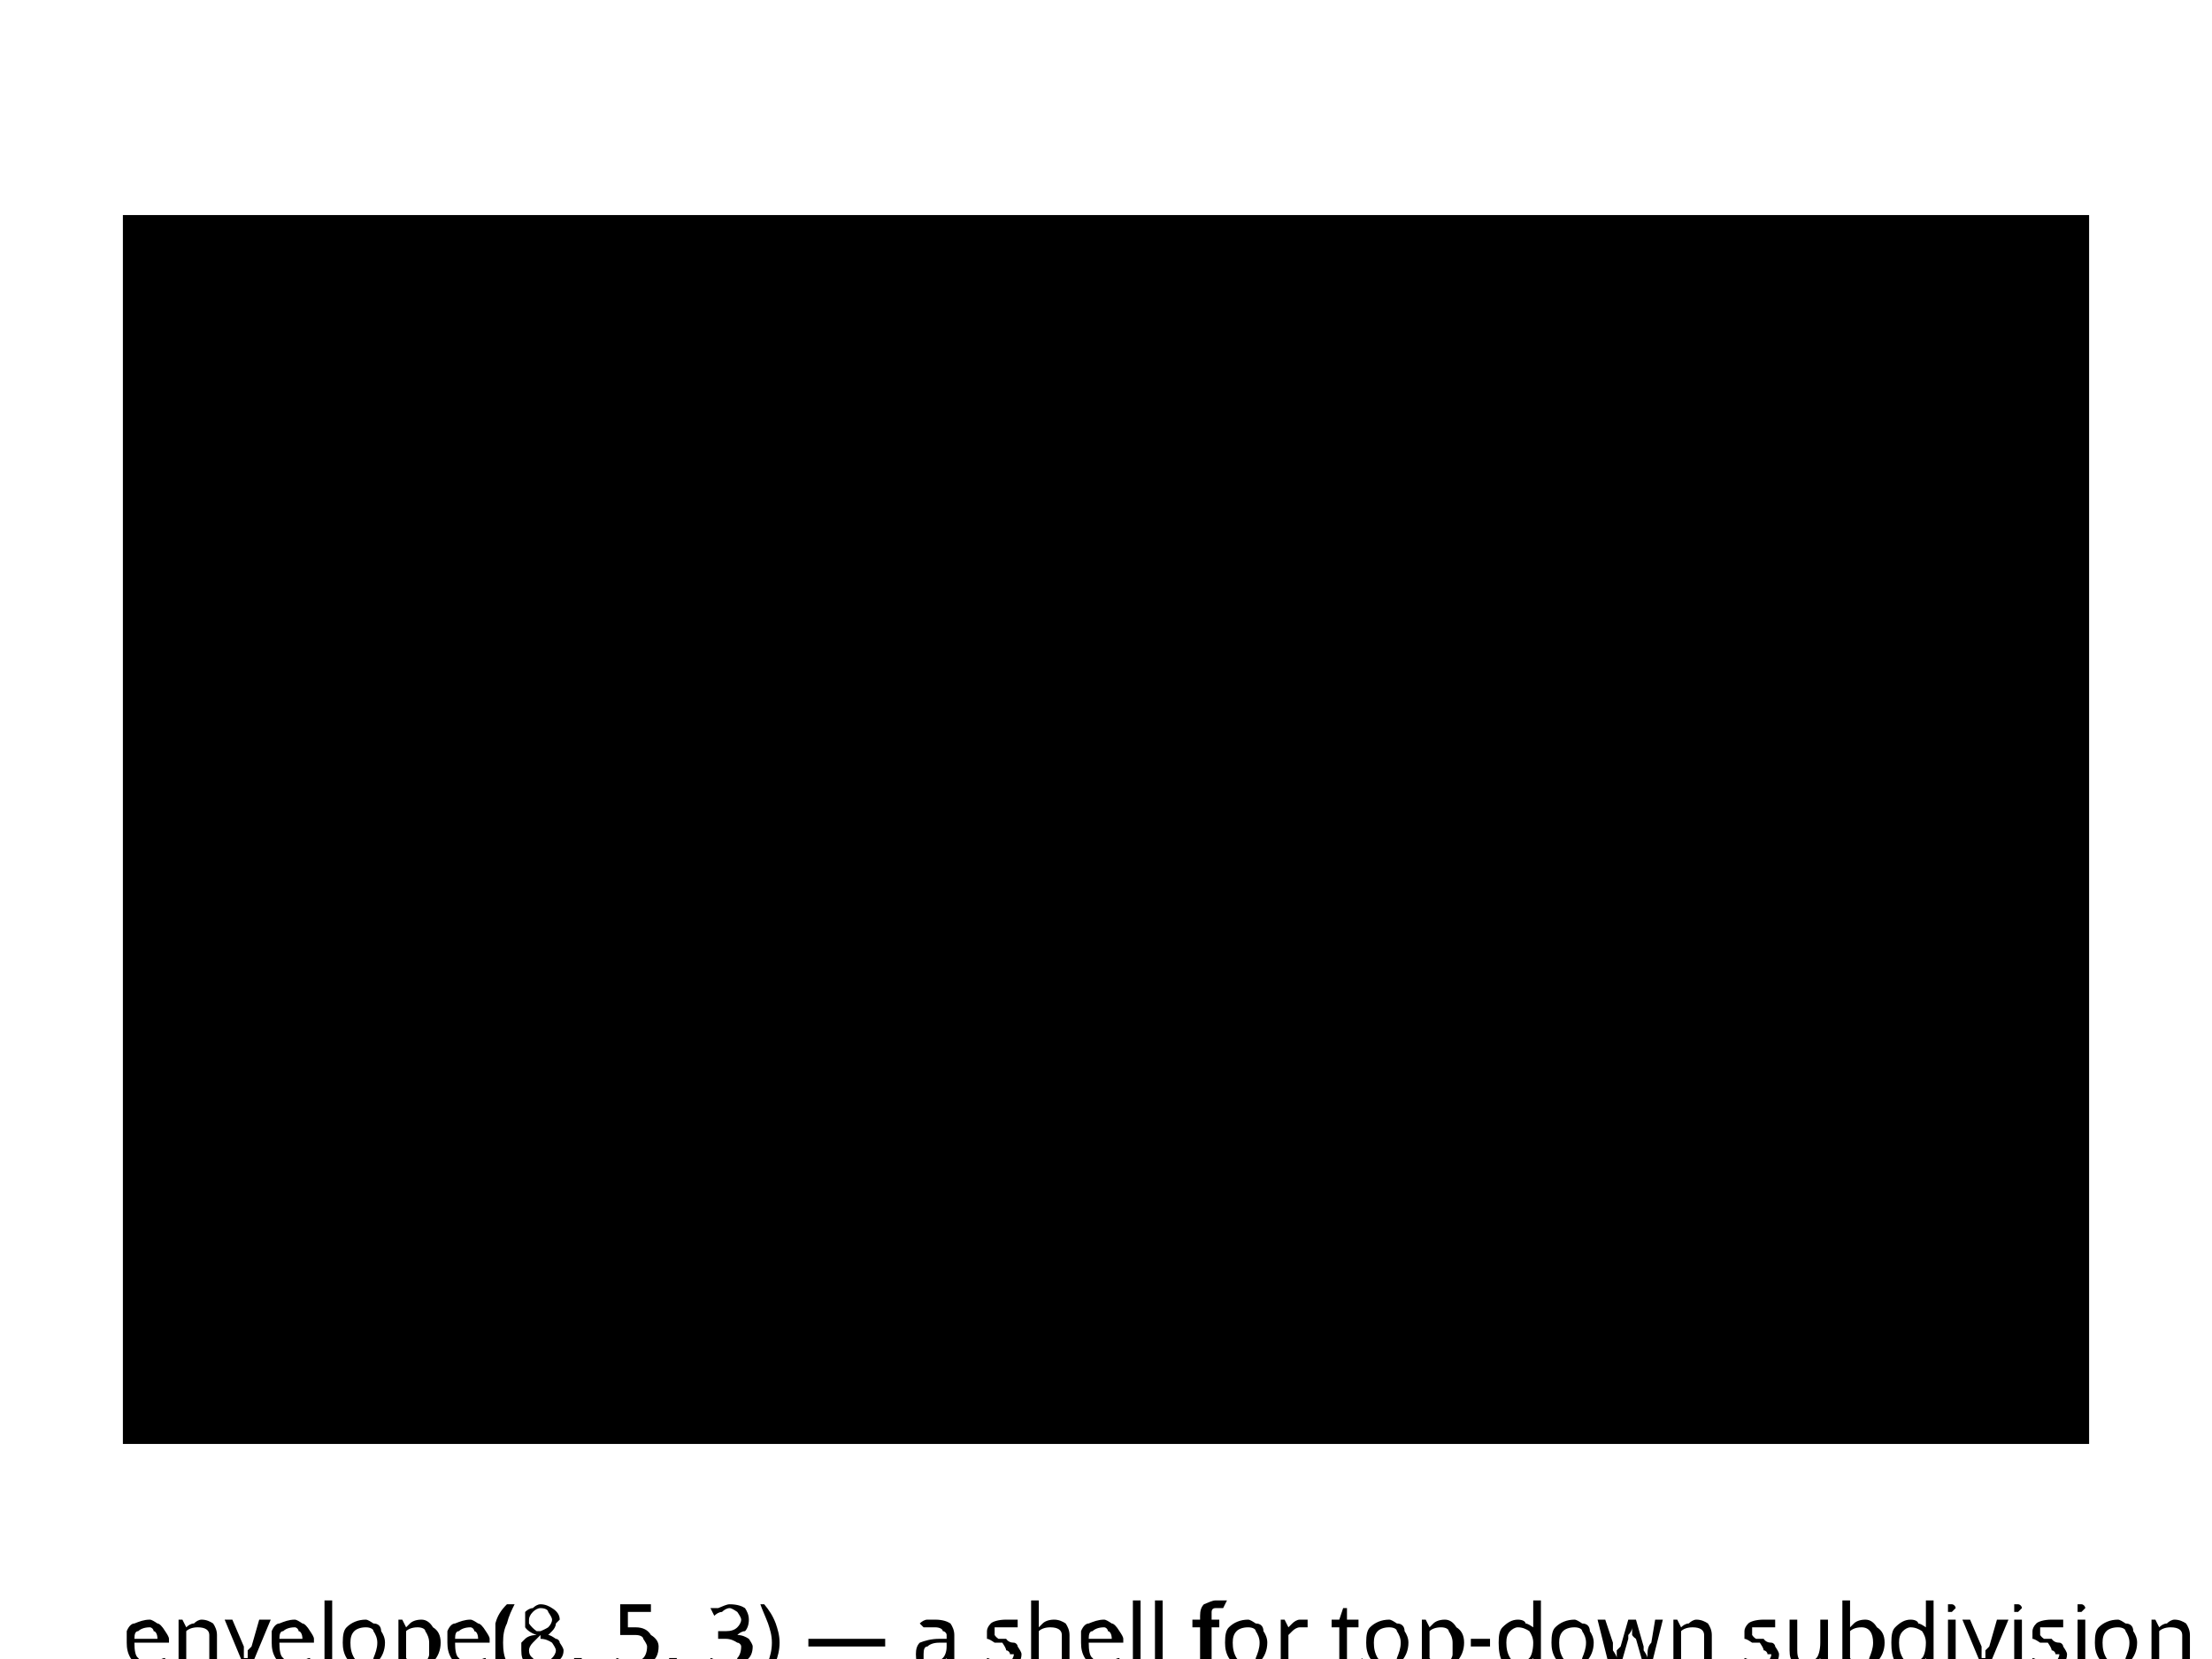
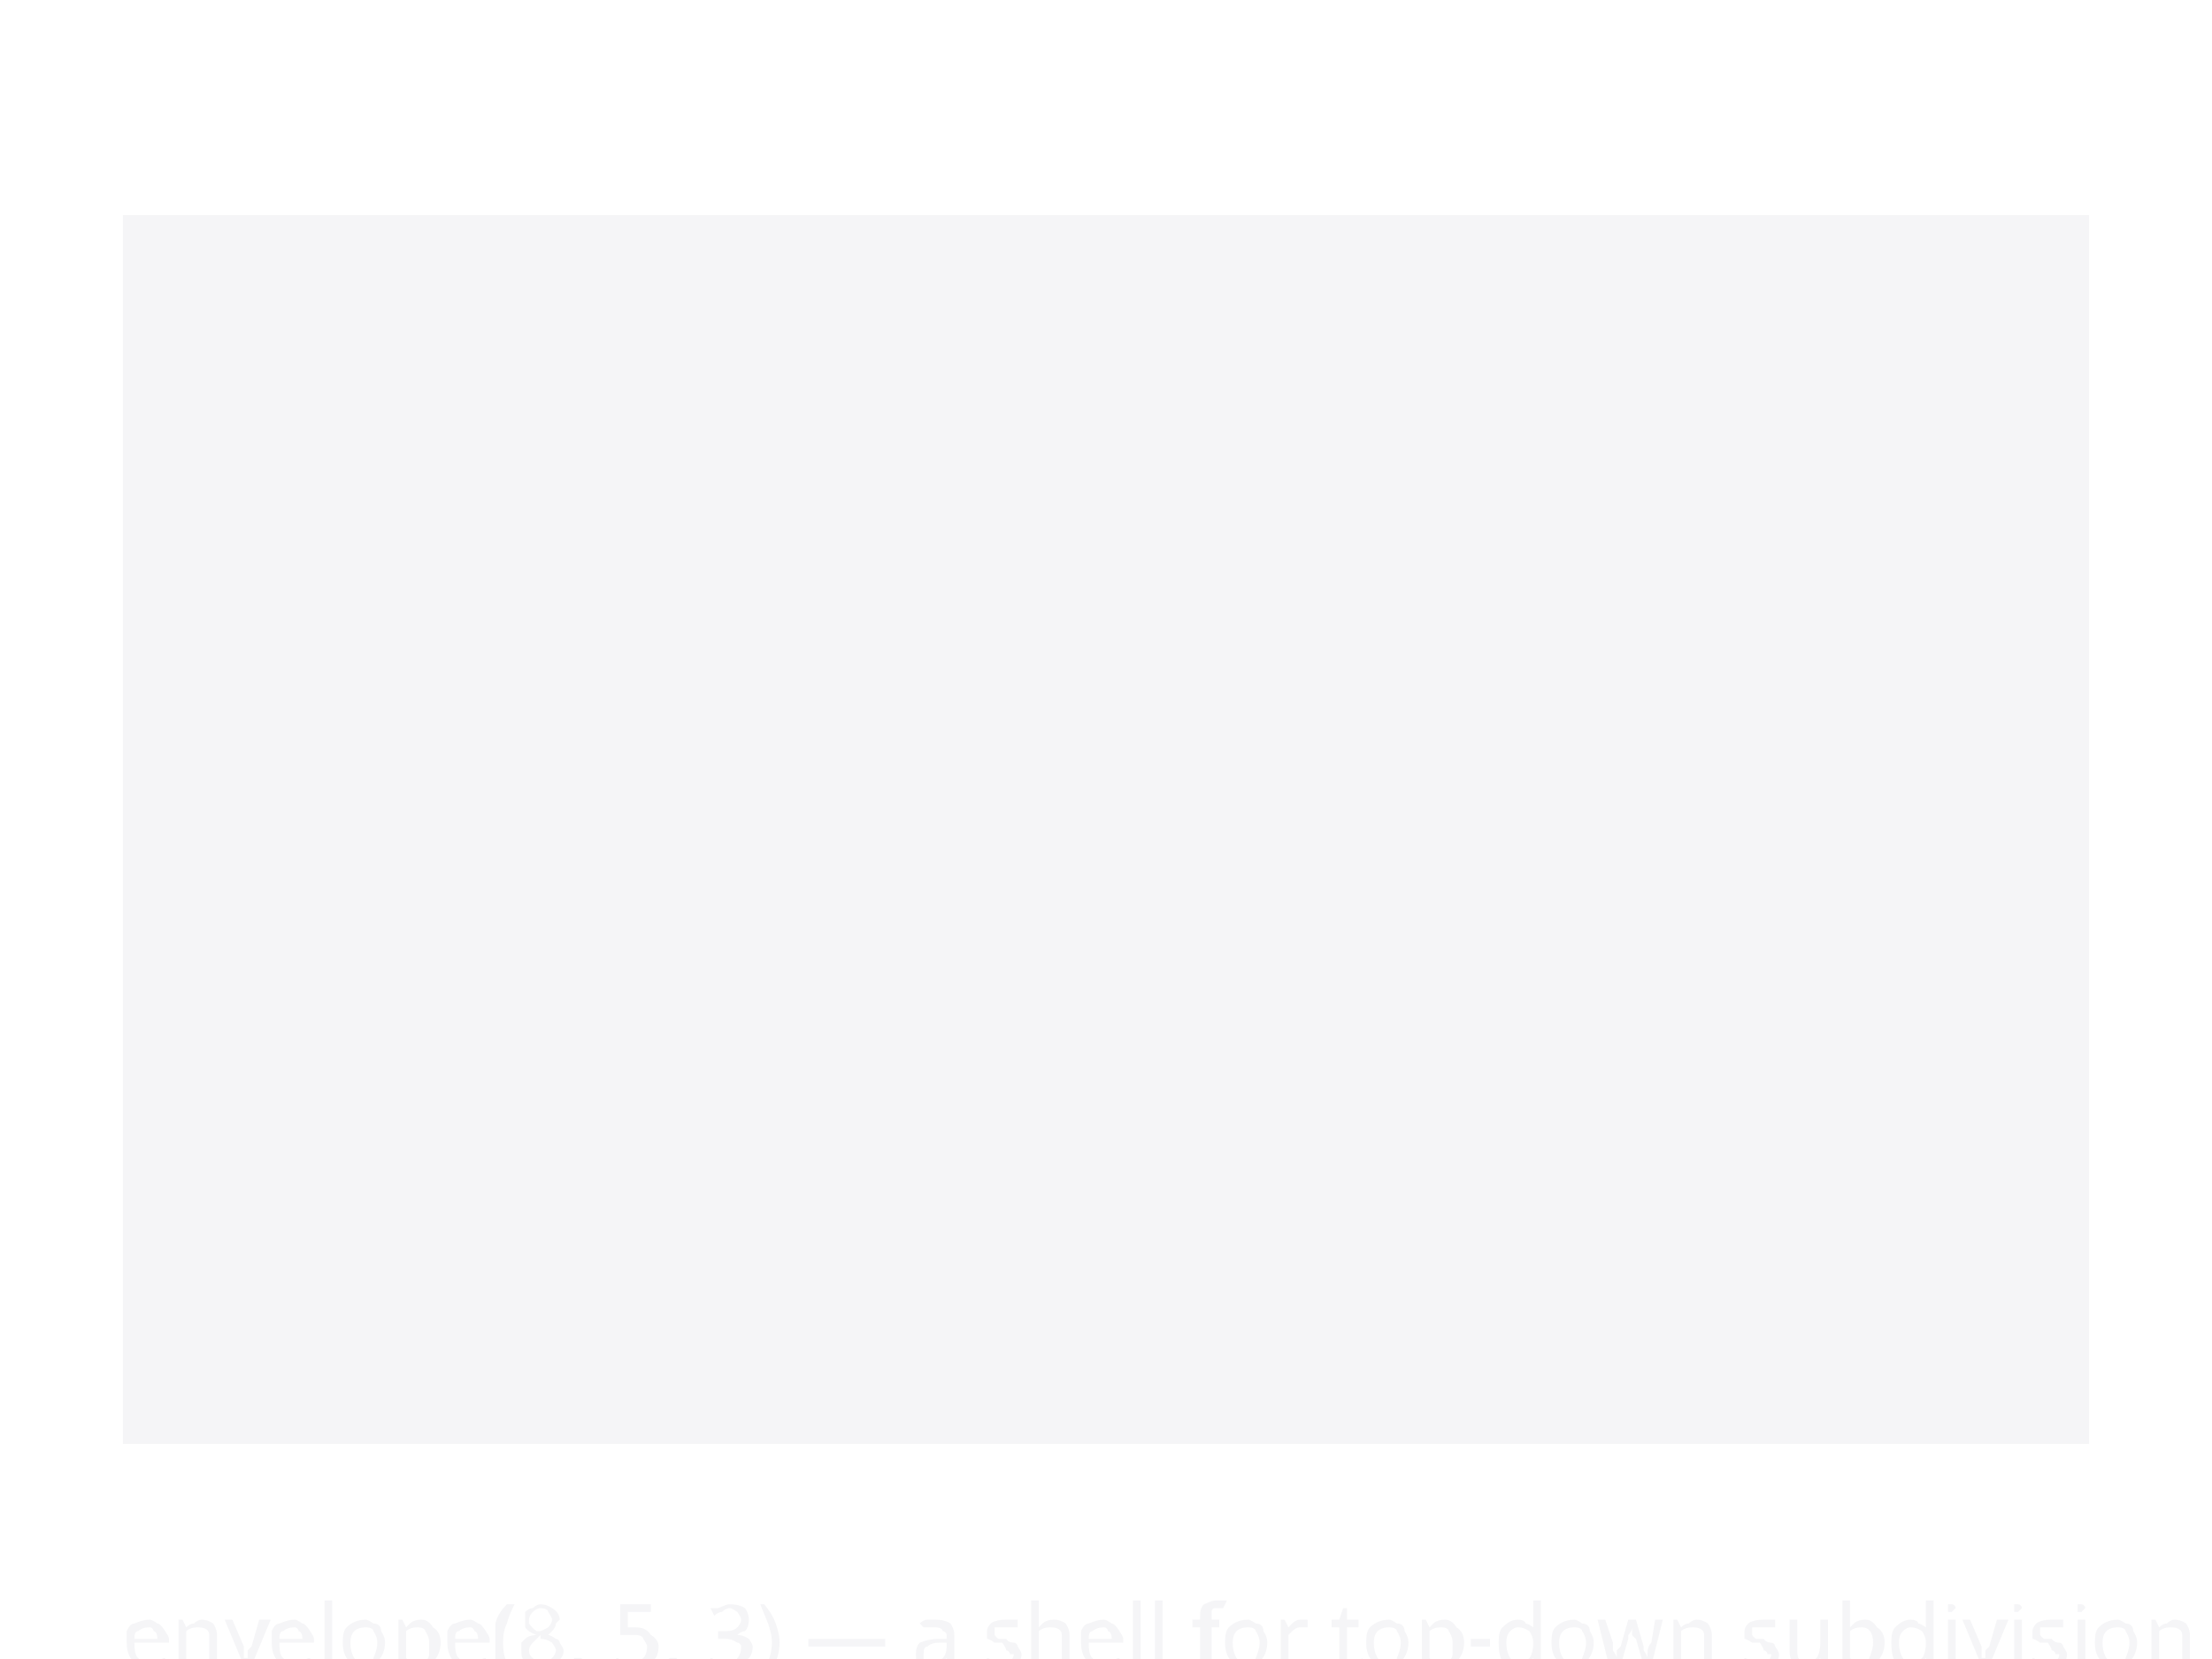
<svg xmlns="http://www.w3.org/2000/svg" width="800" height="600" viewBox="-0.5 -5.5 9 6">
  <defs>
    <marker id="arrowhead-end" markerWidth="10" markerHeight="7" refX="10" refY="3.5" orient="auto">
      <polygon points="0 0, 10 3.5, 0 7" fill="rgb(211,211,211)" />
    </marker>
    <marker id="arrowhead-start" markerWidth="10" markerHeight="7" refX="0" refY="3.5" orient="auto">
      <polygon points="10 0, 0 3.5, 10 7" fill="rgb(211,211,211)" />
    </marker>
  </defs>
  <g stroke-width="0.011">
-     <rect x="0" y="-5" width="8" height="5" style="fill:rgb(0,0,0);stroke:none" />
-     <text x="3.2" y="-2.3" style="font-family:sans-serif;font-size:0.5">:envelope</text>
-     <text x="0" y="0.9" style="font-family:sans-serif;font-size:0.35">envelope(8, 5, 3)  —  a shell for top-down subdivision</text>
+     <rect x="0" y="-5" width="8" height="5" style="fill:rgb(245,245,247);stroke:none" />
+     <text x="3.2" y="-2.3" style="font-family:sans-serif;font-size:0.5;fill:rgb(245,245,247)">:envelope</text>
+     <text x="0" y="0.9" style="font-family:sans-serif;font-size:0.35;fill:rgb(245,245,247)">envelope(8, 5, 3)  —  a shell for top-down subdivision</text>
  </g>
</svg>
